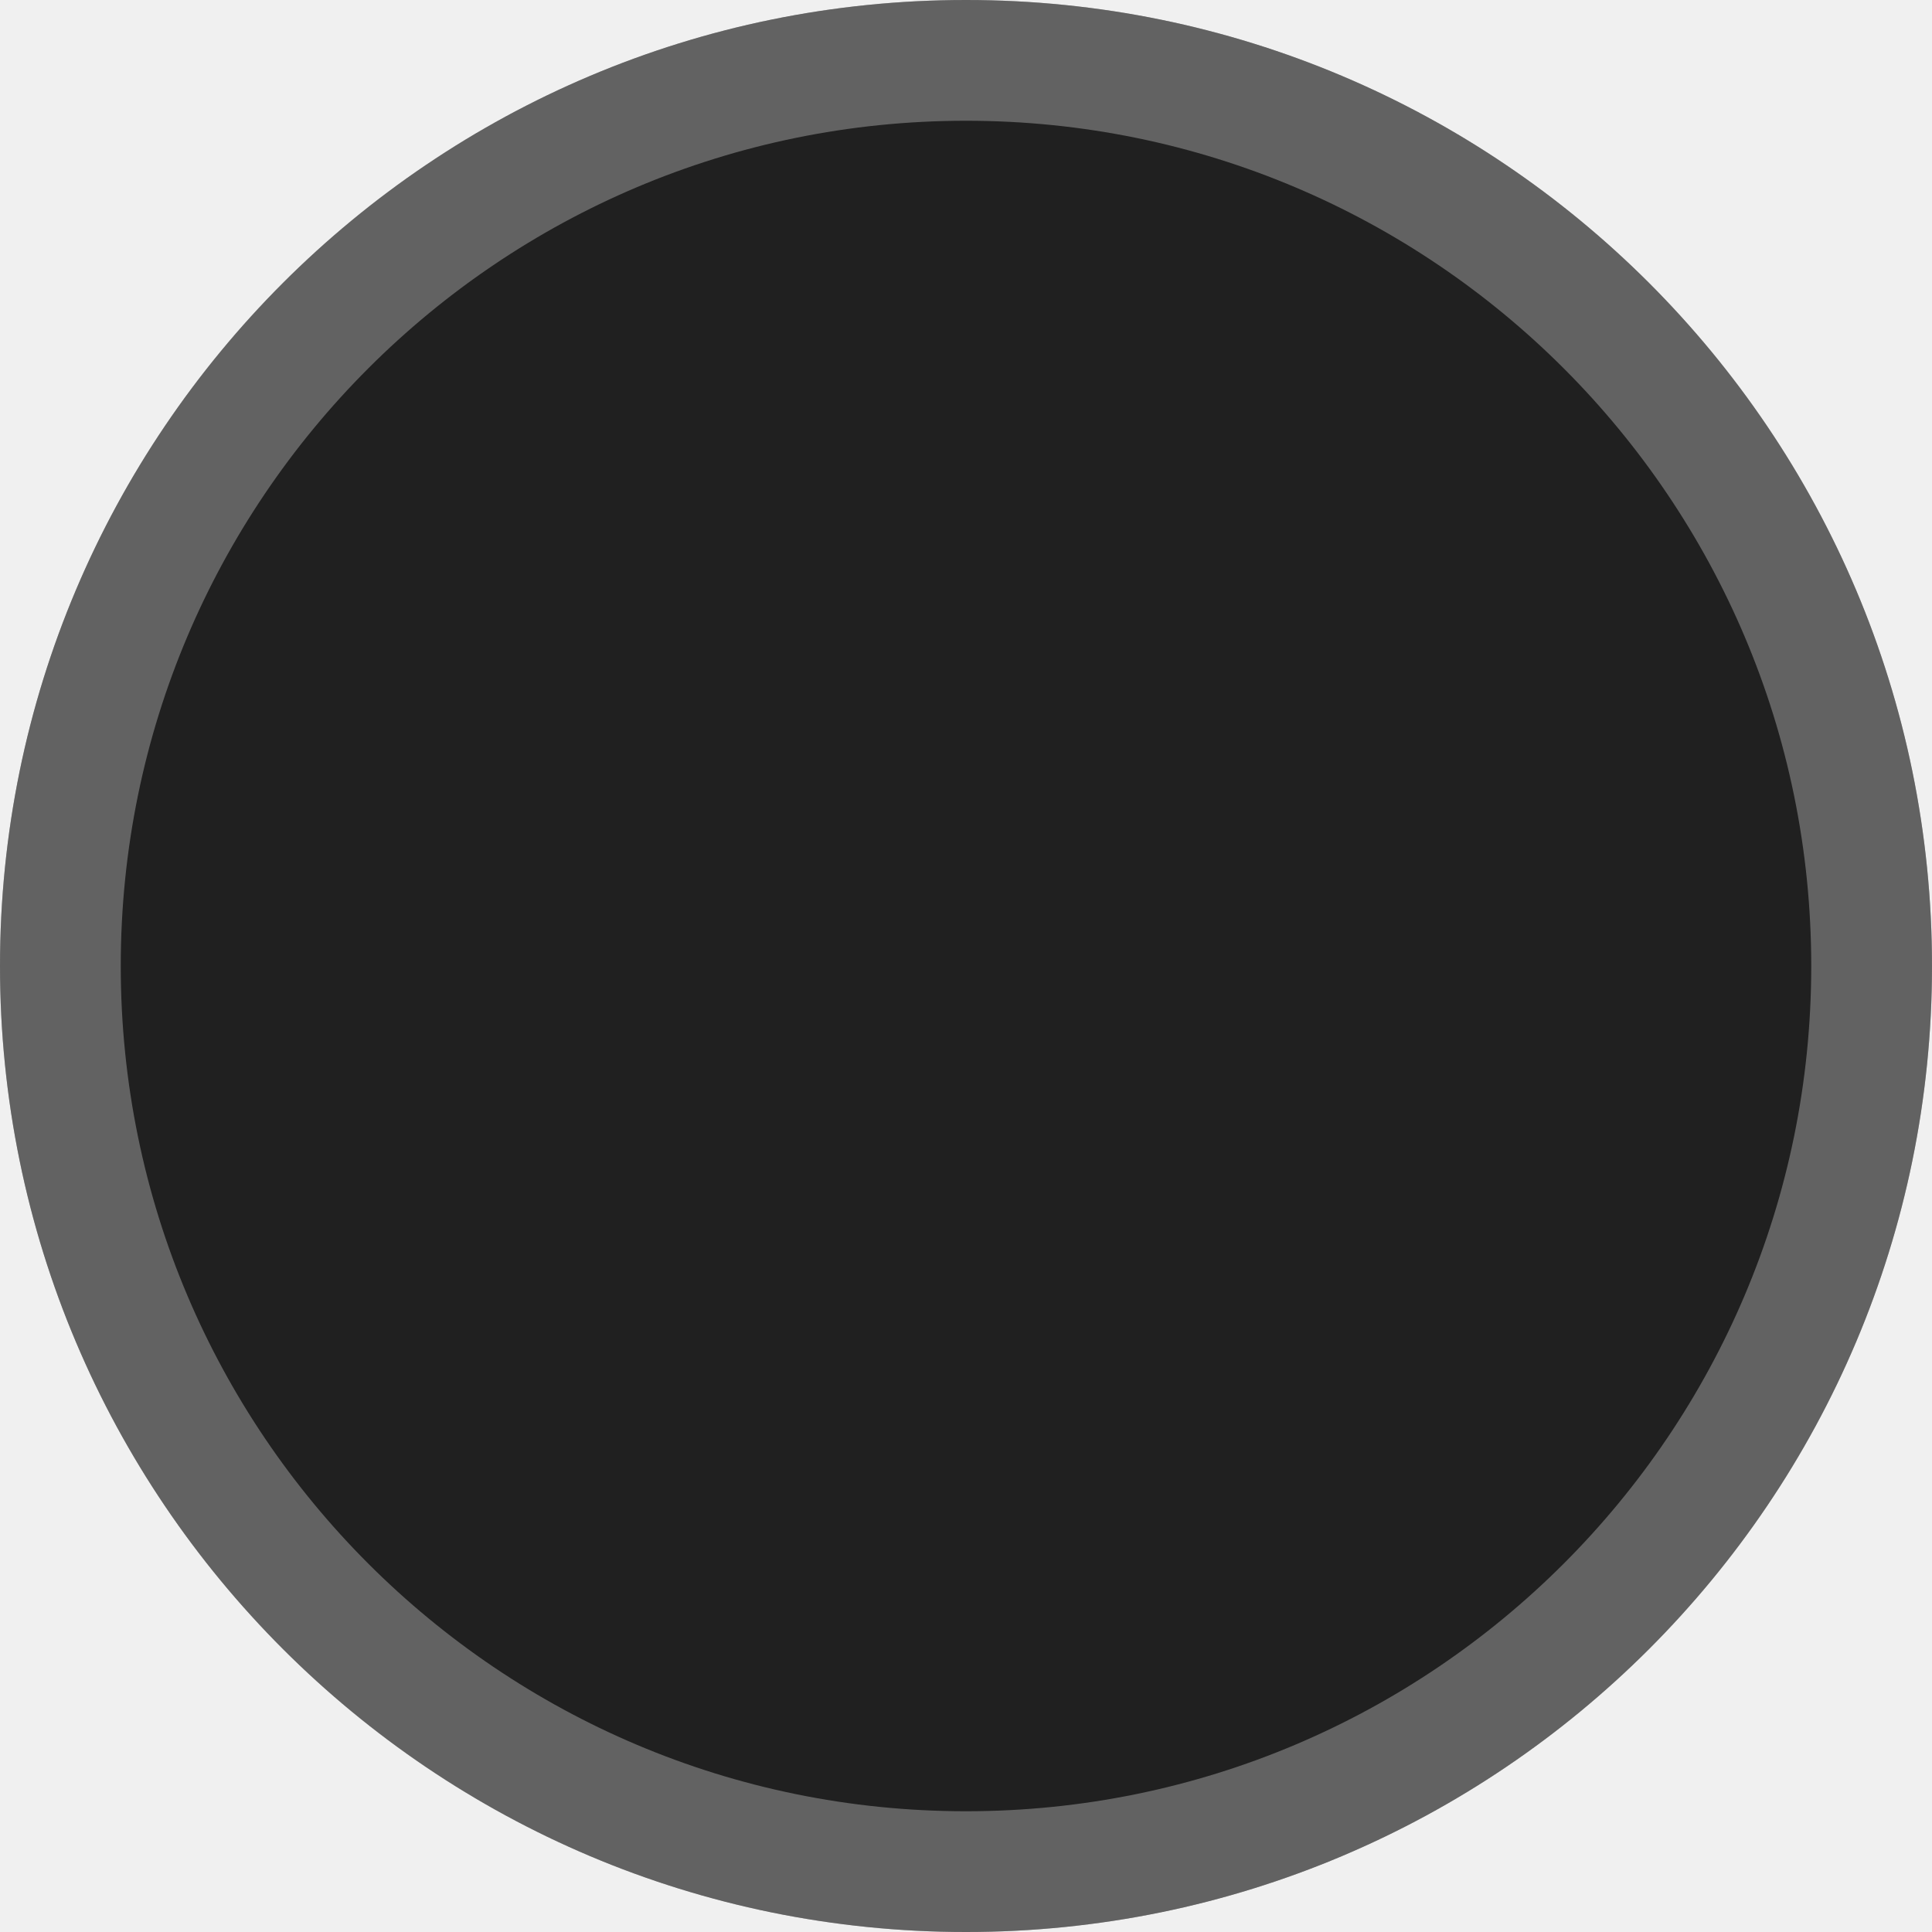
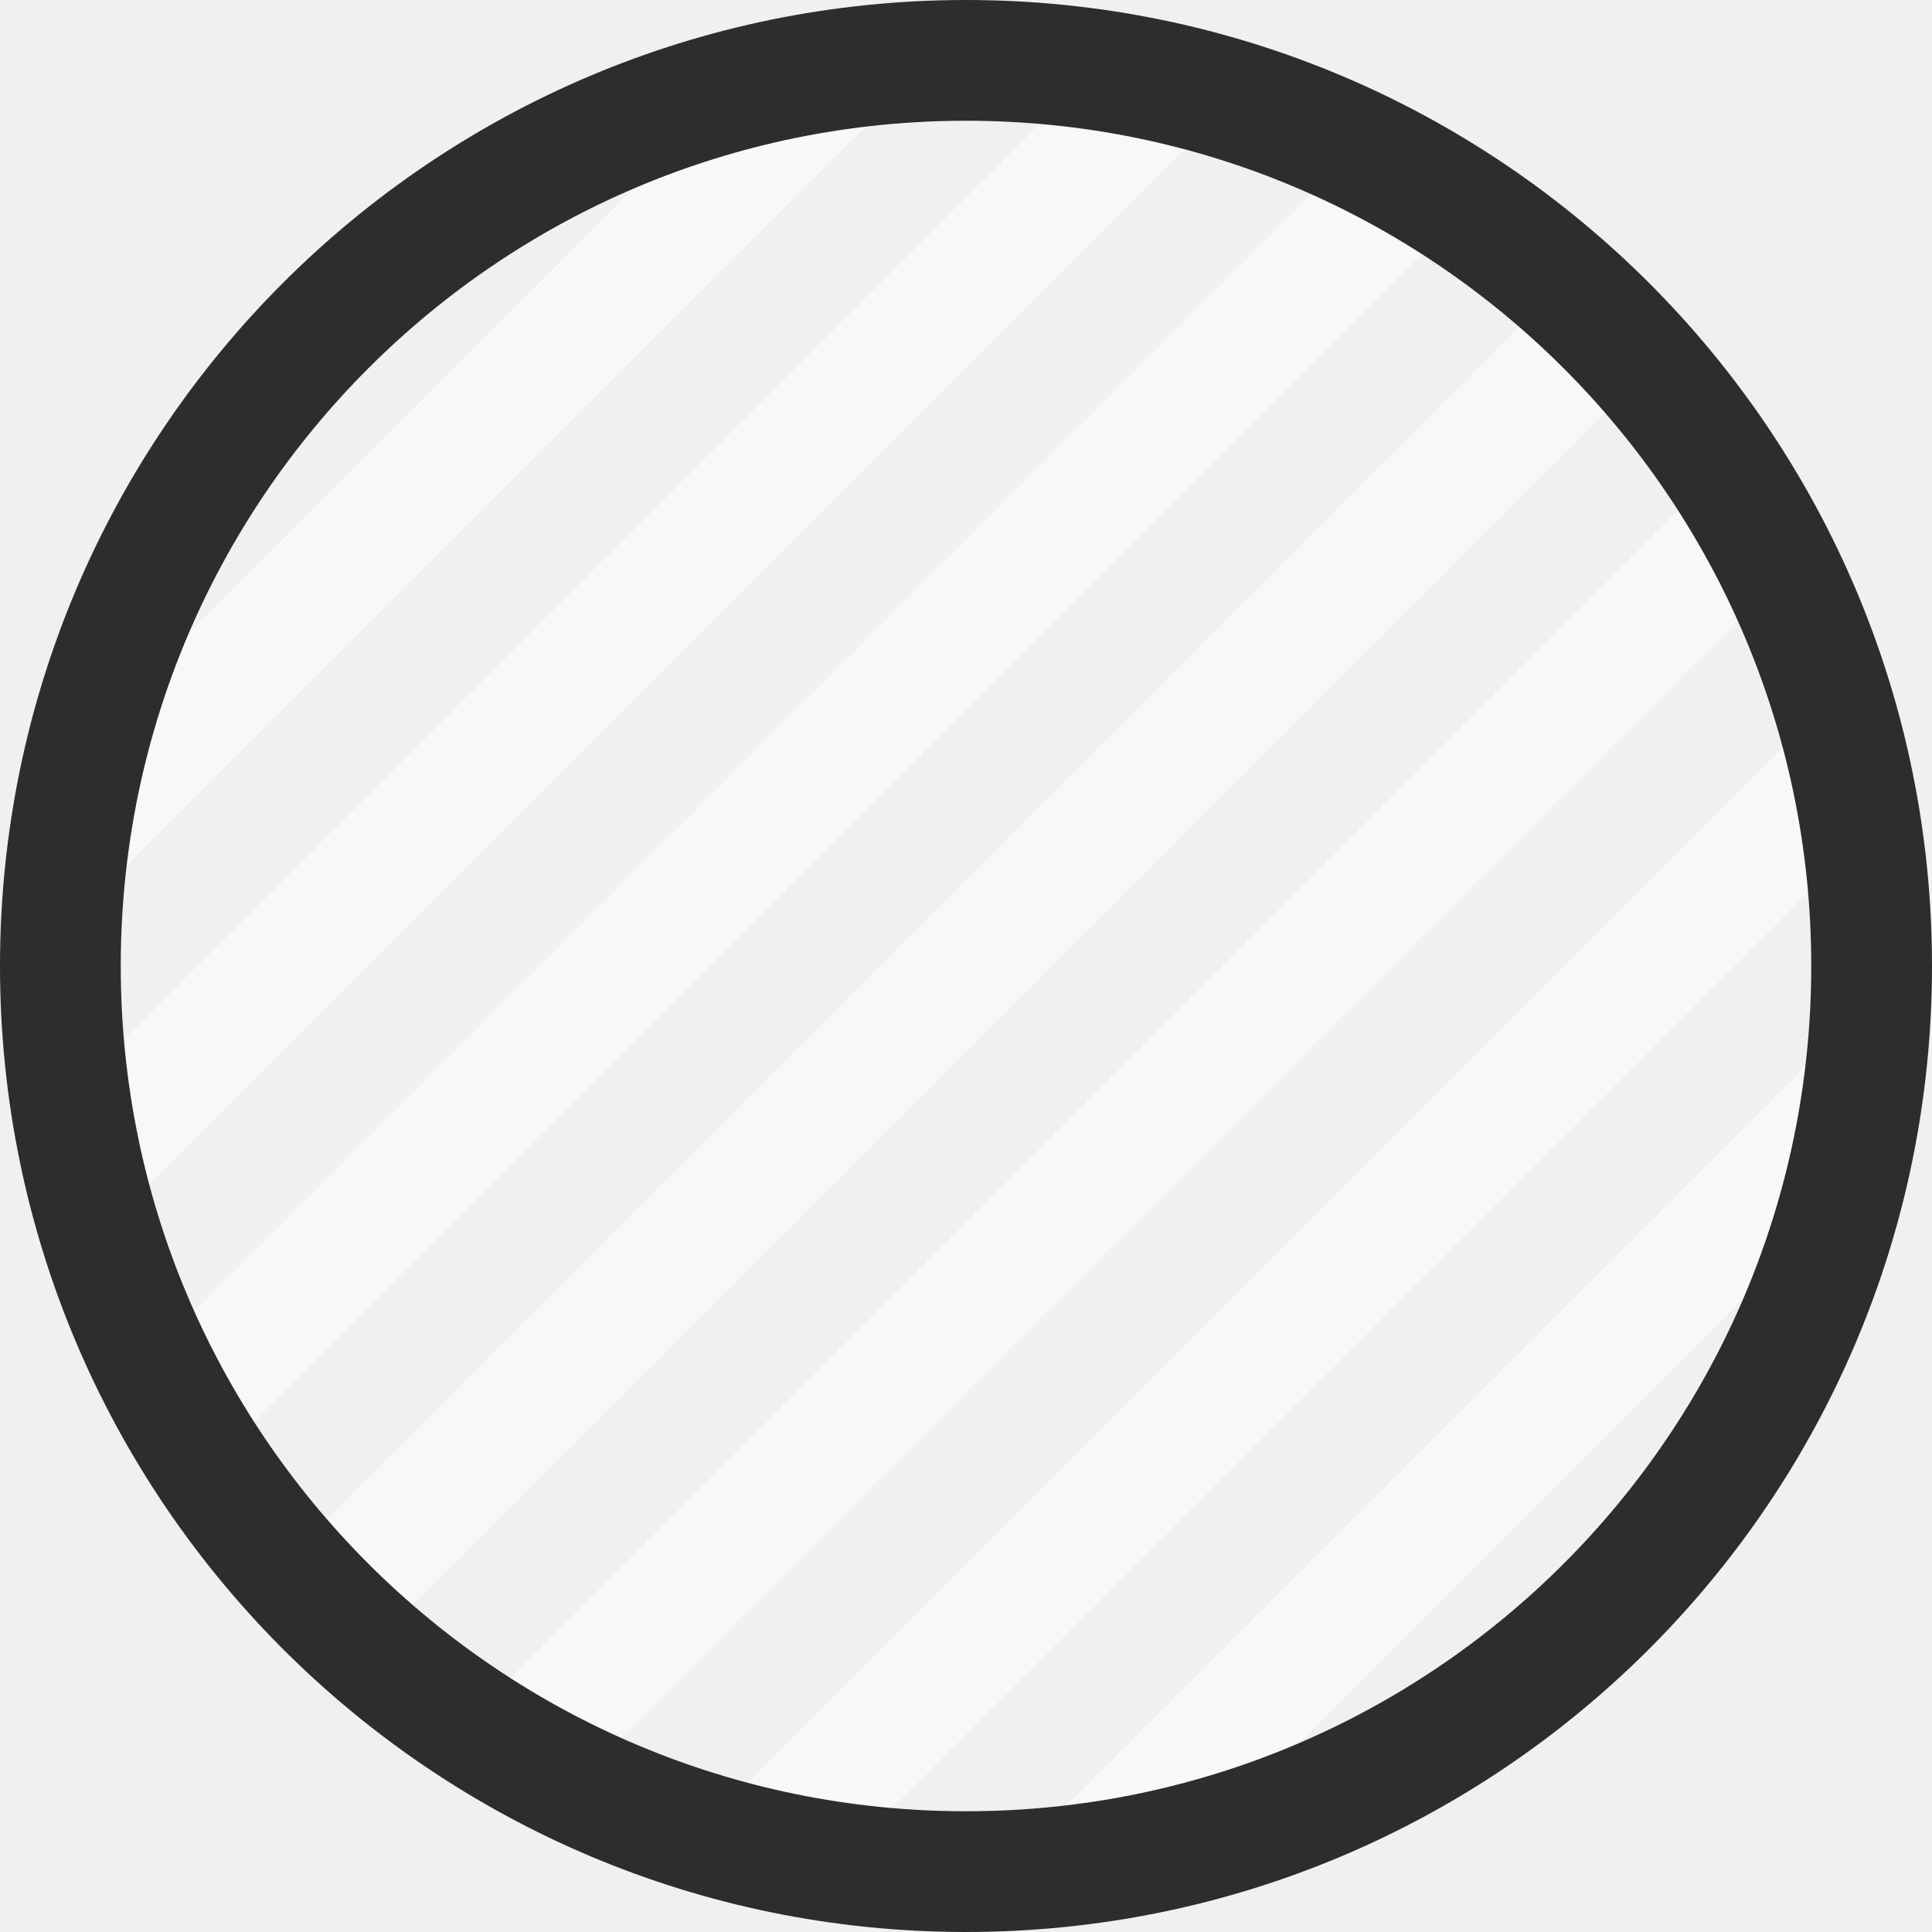
<svg xmlns="http://www.w3.org/2000/svg" width="16" height="16" viewBox="0 0 16 16" fill="none">
-   <circle cx="8" cy="8" r="8" fill="#202020" />
-   <circle cx="8" cy="8" r="7.5" stroke="white" stroke-opacity="0.3" />
+   <mask id="mask0_6035_54797" style="mask-type:alpha" maskUnits="userSpaceOnUse" x="0" y="0" width="16" height="16">
+     <circle cx="8" cy="8" r="7.5" fill="#D9D9D9" stroke="#2D2D2D" />
+   </mask>
+   <g mask="url(#mask0_6035_54797)">
+     <g opacity="0.5">
+       <path d="M-1.899 9.414L9.414 -1.9" stroke="white" />
+       <path d="M-0.485 10.828L10.828 -0.485" stroke="white" />
+       <path d="M0.929 12.243L12.243 0.929" stroke="white" />
+       <path d="M2.343 13.657L13.657 2.343" stroke="white" />
+       <path d="M3.757 15.071L15.071 3.757" stroke="white" />
+       <path d="M5.172 16.485L16.485 5.172" stroke="white" />
+       <path d="M6.586 17.899L17.899 6.586" stroke="white" />
+     </g>
+   </g>
+   <circle cx="8" cy="8" r="7.5" stroke="#2D2D2D" />
</svg>
